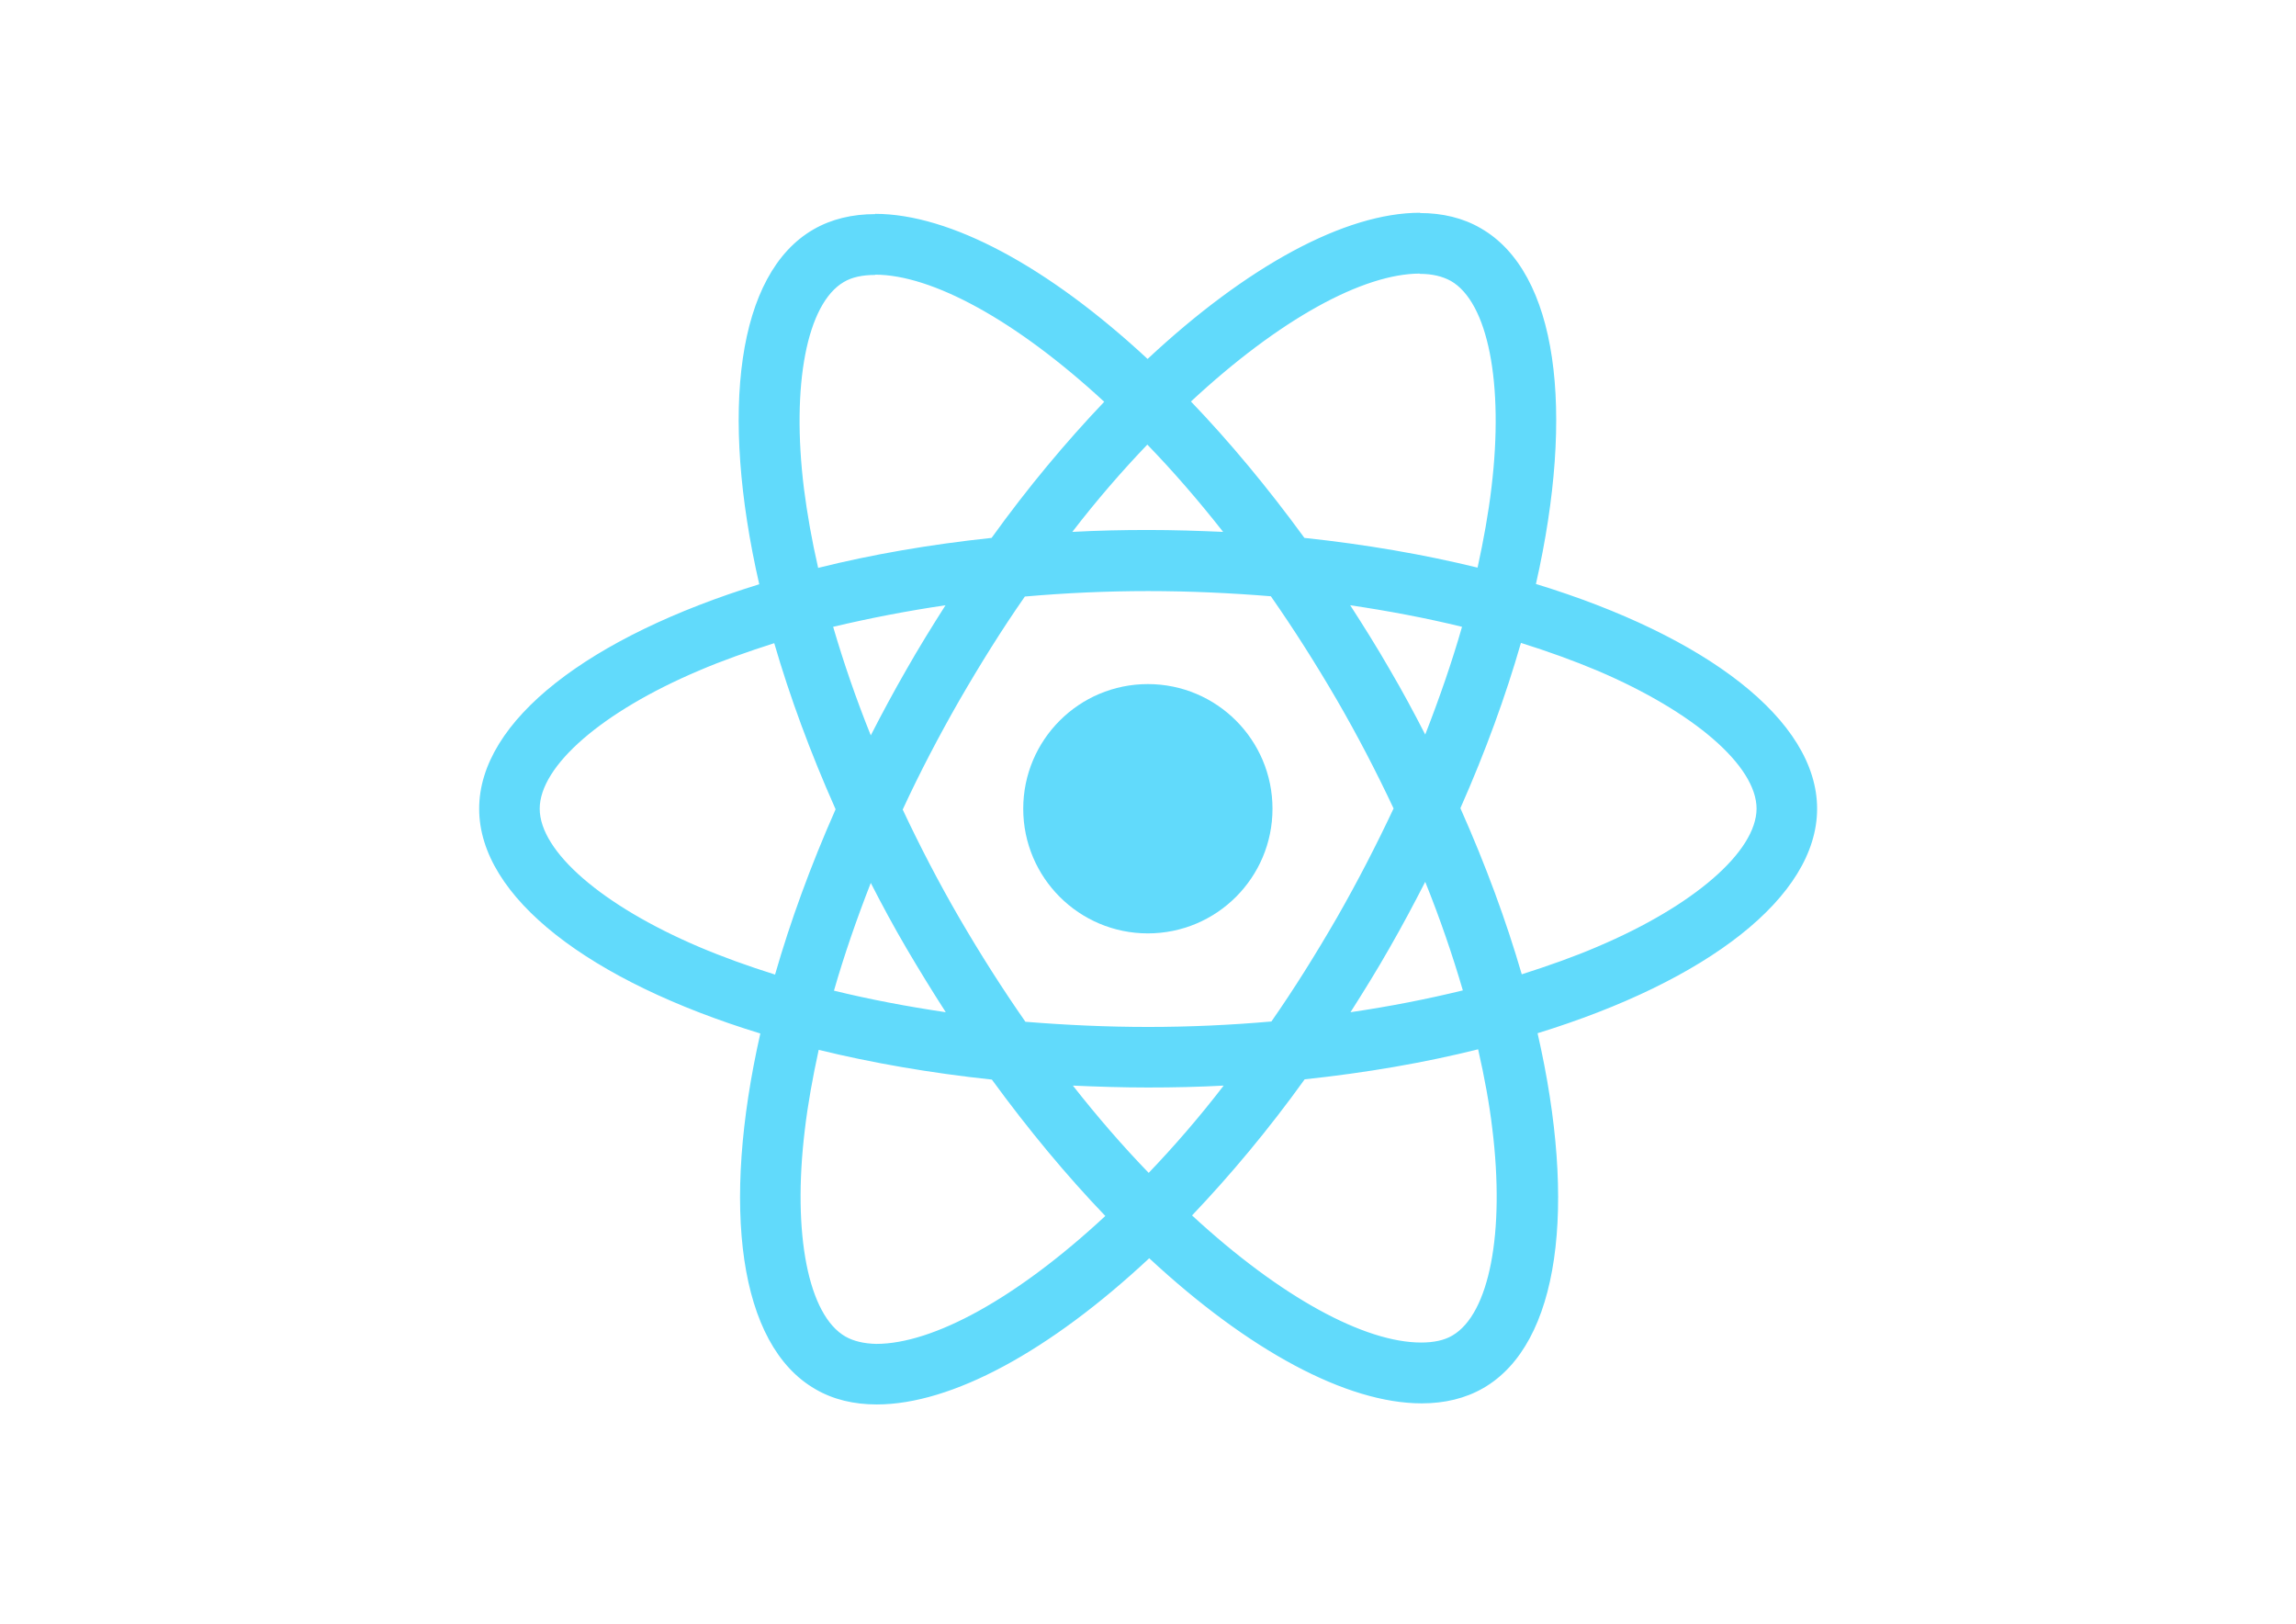
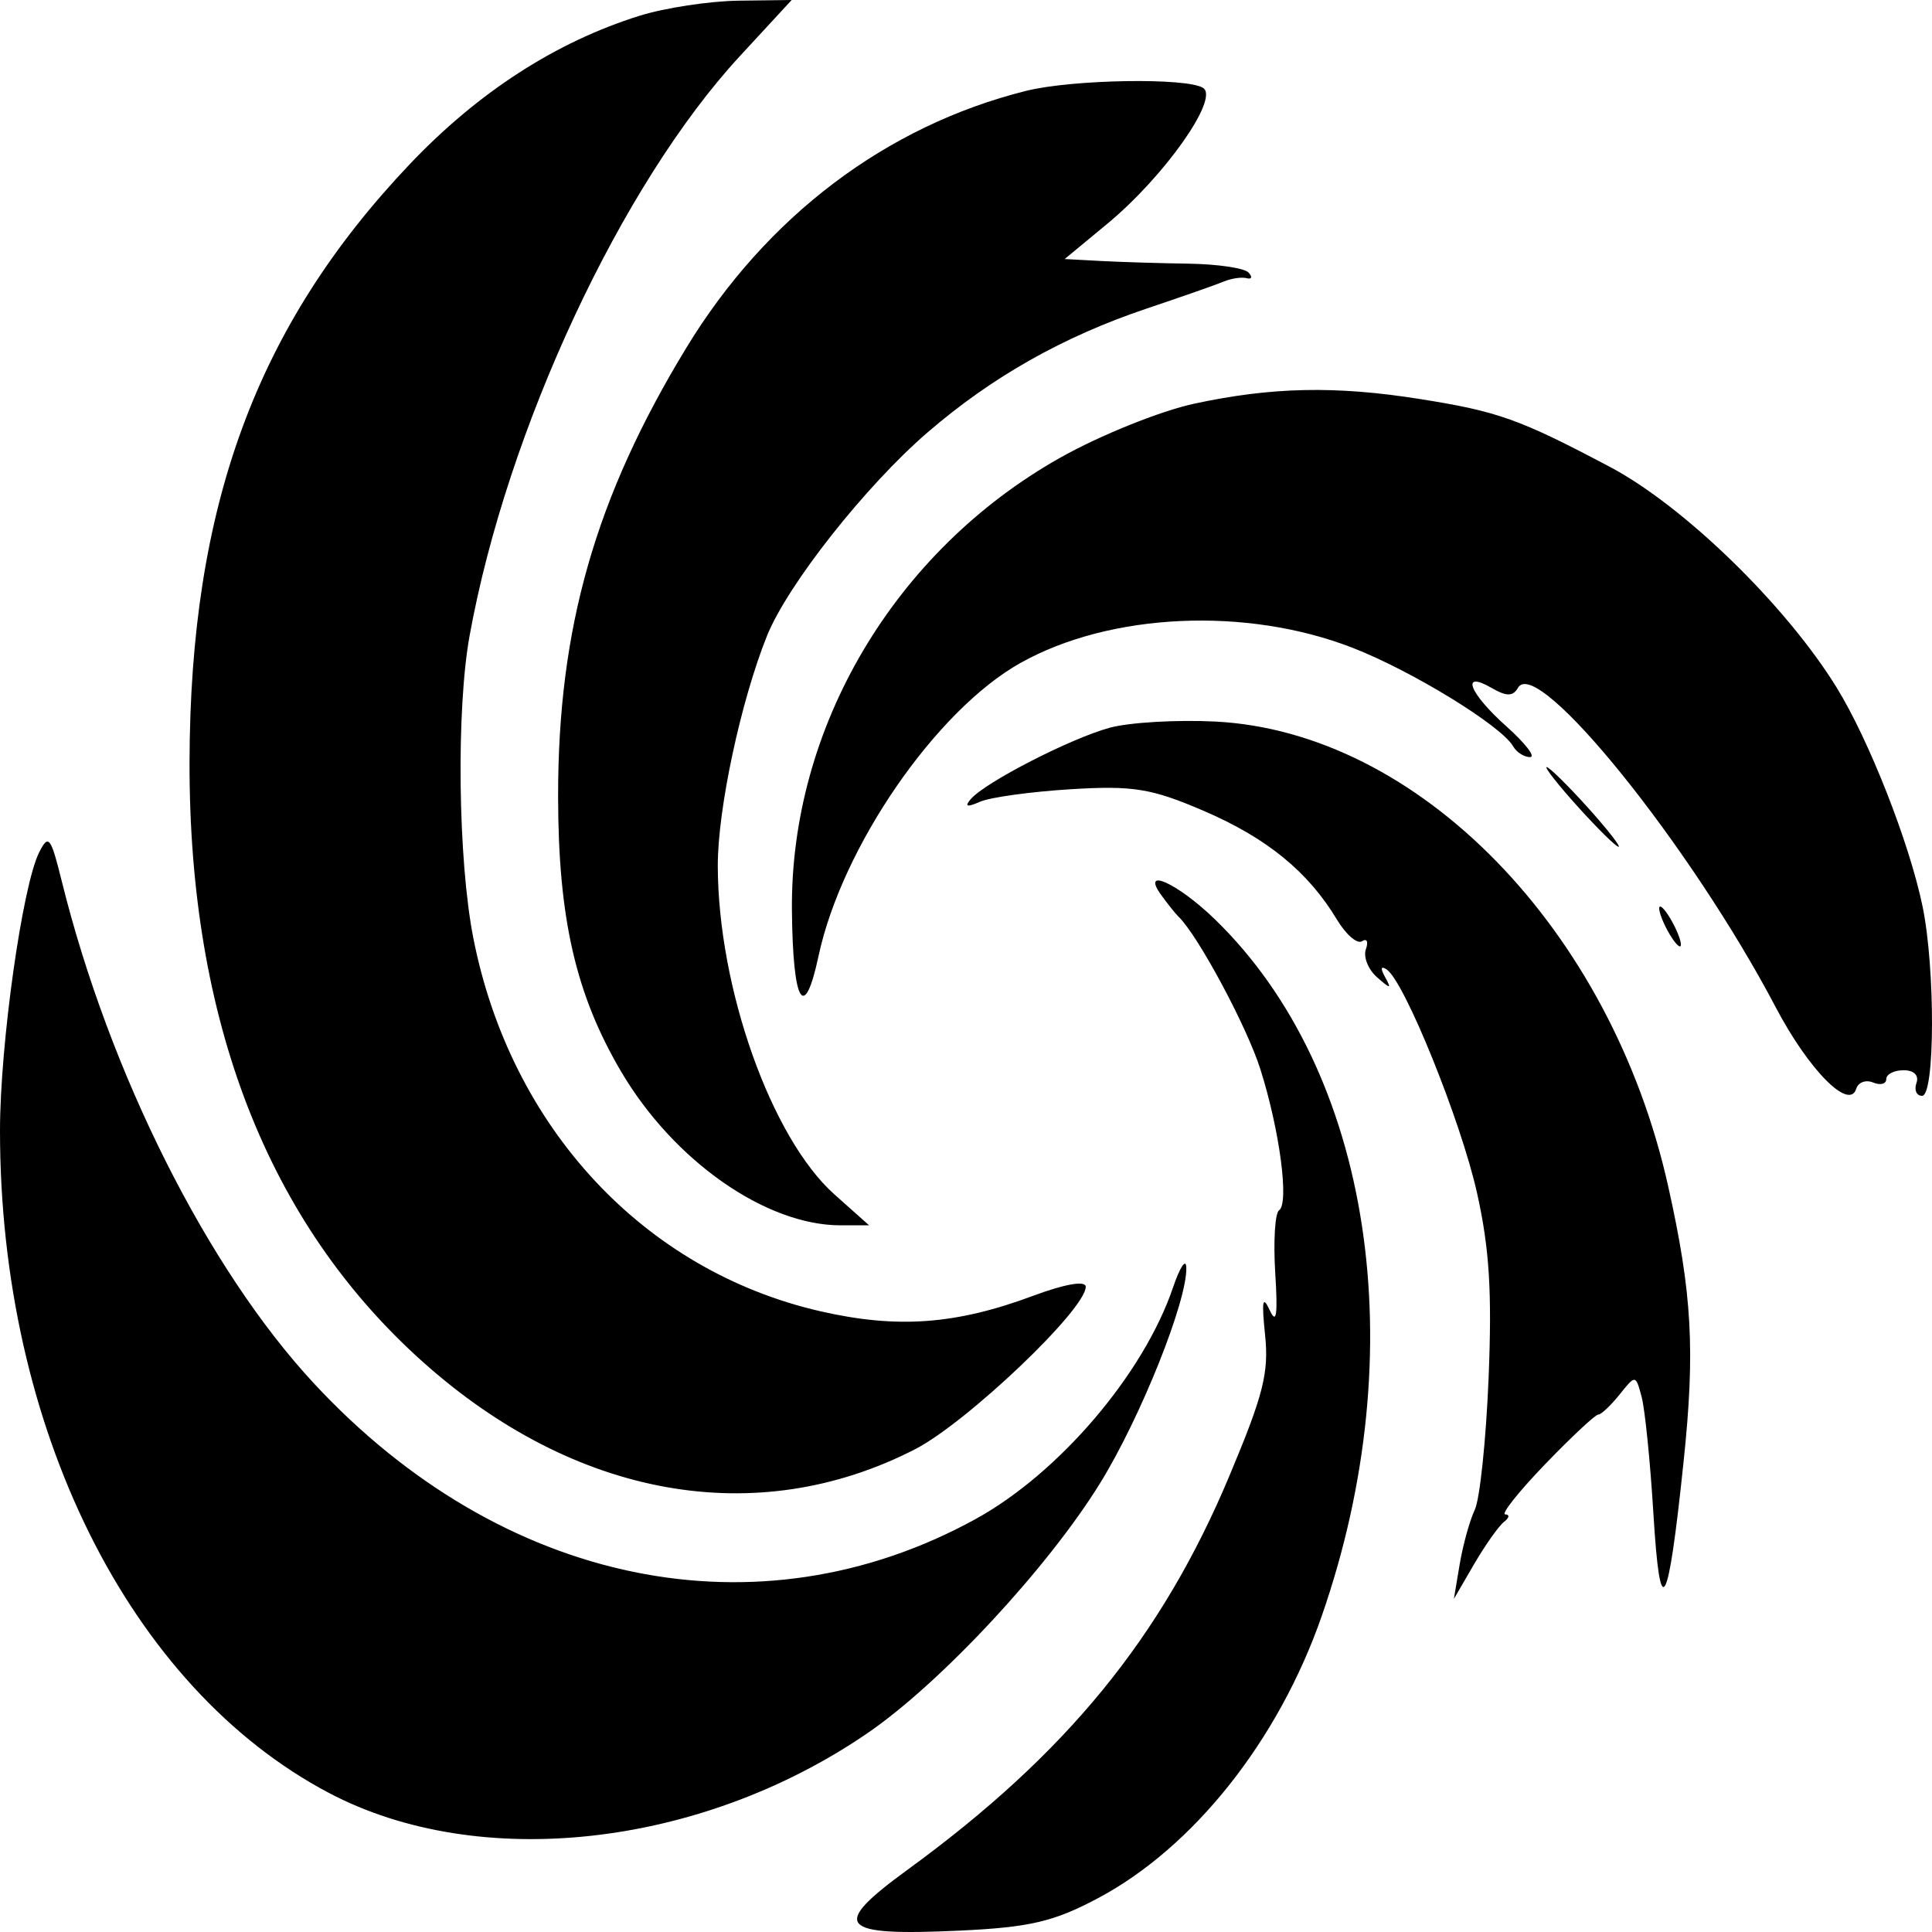
- <svg xmlns="http://www.w3.org/2000/svg" viewBox="0 0 841.9 595.3">
-   <g fill="#61DAFB">
-     <path d="M666.3 296.5c0-32.5-40.7-63.3-103.1-82.4 14.4-63.6 8-114.2-20.2-130.4-6.5-3.8-14.1-5.6-22.4-5.6v22.3c4.6 0 8.3.9 11.4 2.6 13.6 7.8 19.5 37.5 14.9 75.7-1.1 9.4-2.9 19.3-5.1 29.4-19.6-4.8-41-8.5-63.5-10.9-13.5-18.5-27.5-35.3-41.6-50 32.6-30.3 63.2-46.9 84-46.9V78c-27.5 0-63.5 19.6-99.9 53.6-36.4-33.8-72.4-53.2-99.9-53.2v22.3c20.7 0 51.4 16.5 84 46.6-14 14.7-28 31.4-41.3 49.9-22.6 2.4-44 6.1-63.6 11-2.3-10-4-19.7-5.2-29-4.7-38.2 1.1-67.9 14.6-75.8 3-1.8 6.9-2.6 11.5-2.6V78.5c-8.4 0-16 1.8-22.6 5.6-28.1 16.2-34.4 66.7-19.9 130.1-62.2 19.2-102.7 49.9-102.7 82.3 0 32.5 40.7 63.3 103.1 82.4-14.4 63.6-8 114.2 20.2 130.4 6.5 3.8 14.1 5.6 22.5 5.6 27.5 0 63.5-19.6 99.9-53.6 36.4 33.8 72.4 53.2 99.9 53.2 8.4 0 16-1.8 22.6-5.6 28.1-16.2 34.4-66.7 19.9-130.1 62-19.1 102.5-49.9 102.5-82.3zm-130.2-66.7c-3.7 12.9-8.3 26.2-13.5 39.5-4.1-8-8.4-16-13.1-24-4.6-8-9.5-15.8-14.4-23.4 14.2 2.1 27.9 4.7 41 7.9zm-45.8 106.5c-7.8 13.5-15.8 26.3-24.1 38.2-14.9 1.3-30 2-45.2 2-15.1 0-30.2-.7-45-1.9-8.3-11.9-16.4-24.6-24.2-38-7.6-13.1-14.5-26.4-20.8-39.8 6.2-13.4 13.2-26.8 20.7-39.9 7.8-13.5 15.8-26.3 24.1-38.2 14.9-1.3 30-2 45.2-2 15.1 0 30.2.7 45 1.9 8.3 11.9 16.4 24.6 24.2 38 7.6 13.1 14.5 26.4 20.8 39.8-6.3 13.4-13.2 26.8-20.7 39.9zm32.3-13c5.4 13.4 10 26.8 13.8 39.8-13.1 3.2-26.9 5.9-41.2 8 4.9-7.7 9.8-15.6 14.4-23.7 4.6-8 8.9-16.1 13-24.1zM421.2 430c-9.3-9.6-18.6-20.3-27.8-32 9 .4 18.2.7 27.5.7 9.4 0 18.7-.2 27.8-.7-9 11.7-18.3 22.4-27.5 32zm-74.4-58.9c-14.2-2.1-27.9-4.7-41-7.9 3.7-12.9 8.3-26.2 13.5-39.5 4.1 8 8.4 16 13.1 24 4.7 8 9.5 15.8 14.4 23.4zM420.7 163c9.3 9.6 18.6 20.3 27.8 32-9-.4-18.2-.7-27.5-.7-9.4 0-18.7.2-27.8.7 9-11.7 18.3-22.4 27.5-32zm-74 58.9c-4.9 7.7-9.8 15.6-14.4 23.7-4.6 8-8.9 16-13 24-5.4-13.4-10-26.8-13.8-39.8 13.1-3.1 26.9-5.8 41.2-7.9zm-90.5 125.2c-35.4-15.1-58.3-34.9-58.3-50.6 0-15.7 22.9-35.6 58.3-50.6 8.6-3.7 18-7 27.7-10.1 5.7 19.6 13.2 40 22.5 60.9-9.2 20.8-16.6 41.1-22.2 60.6-9.9-3.1-19.3-6.5-28-10.2zM310 490c-13.6-7.8-19.5-37.5-14.9-75.7 1.1-9.4 2.9-19.3 5.1-29.4 19.6 4.8 41 8.5 63.5 10.9 13.5 18.5 27.5 35.3 41.6 50-32.6 30.3-63.2 46.9-84 46.9-4.5-.1-8.3-1-11.3-2.7zm237.2-76.2c4.7 38.2-1.1 67.9-14.6 75.8-3 1.8-6.9 2.6-11.5 2.6-20.7 0-51.4-16.5-84-46.6 14-14.7 28-31.4 41.3-49.9 22.6-2.4 44-6.1 63.6-11 2.3 10.1 4.1 19.8 5.2 29.1zm38.5-66.7c-8.6 3.7-18 7-27.7 10.1-5.7-19.6-13.2-40-22.5-60.9 9.2-20.8 16.6-41.1 22.2-60.6 9.9 3.1 19.3 6.5 28.1 10.2 35.4 15.1 58.3 34.9 58.3 50.6-.1 15.7-23 35.6-58.4 50.6zM320.8 78.4z" />
-     <circle cx="420.9" cy="296.5" r="45.7" />
-     <path d="M520.5 78.1z" />
-   </g>
+ <svg xmlns="http://www.w3.org/2000/svg" width="40" height="40" viewBox="0 0 40 40" fill="none">
+   <path fill-rule="evenodd" clip-rule="evenodd" d="M13.239 0.327C11.505 0.87 9.897 1.91 8.48 3.403C5.309 6.745 3.936 10.475 3.924 15.778C3.913 21.131 5.541 25.32 8.748 28.191C11.905 31.017 15.662 31.687 18.94 30.008C20.011 29.46 22.479 27.112 22.479 26.642C22.479 26.509 22.054 26.581 21.393 26.827C19.789 27.425 18.579 27.513 16.984 27.148C13.328 26.31 10.567 23.339 9.798 19.413C9.482 17.795 9.444 14.694 9.723 13.159C10.497 8.893 12.864 3.818 15.319 1.161L16.391 0L15.291 0.014C14.687 0.022 13.763 0.163 13.239 0.327ZM21.241 1.882C18.347 2.606 15.864 4.484 14.212 7.197C12.325 10.297 11.55 13.01 11.555 16.5C11.558 19.017 11.921 20.593 12.862 22.19C13.949 24.034 15.856 25.369 17.403 25.369H17.994L17.276 24.729C15.968 23.562 14.867 20.463 14.861 17.93C14.858 16.753 15.338 14.512 15.88 13.164C16.308 12.102 17.922 10.058 19.206 8.951C20.539 7.802 22.012 6.97 23.736 6.39C24.459 6.147 25.18 5.895 25.337 5.829C25.494 5.763 25.708 5.732 25.813 5.76C25.918 5.787 25.934 5.734 25.849 5.642C25.764 5.55 25.207 5.468 24.611 5.459C24.015 5.45 23.193 5.425 22.785 5.403L22.043 5.363L22.923 4.635C24.1 3.662 25.241 2.049 24.913 1.823C24.592 1.603 22.204 1.641 21.241 1.882ZM24.724 8.358C24.021 8.51 22.772 9.013 21.949 9.477C18.517 11.41 16.355 15.065 16.396 18.864C16.416 20.779 16.651 21.177 16.946 19.797C17.429 17.535 19.379 14.705 21.129 13.725C22.986 12.685 25.808 12.557 28.004 13.412C29.237 13.892 31.085 15.026 31.328 15.452C31.398 15.575 31.556 15.675 31.678 15.675C31.801 15.675 31.581 15.39 31.191 15.041C30.415 14.349 30.23 13.865 30.886 14.245C31.191 14.422 31.325 14.421 31.428 14.24C31.819 13.556 35.005 17.506 36.767 20.859C37.448 22.154 38.289 23.004 38.432 22.54C38.473 22.407 38.63 22.35 38.78 22.412C38.93 22.475 39.053 22.443 39.053 22.342C39.053 22.24 39.215 22.158 39.413 22.158C39.627 22.158 39.734 22.265 39.678 22.423C39.627 22.569 39.679 22.688 39.795 22.688C40.063 22.688 40.07 20.052 39.805 18.769C39.534 17.454 38.696 15.32 38.024 14.232C36.971 12.526 34.862 10.476 33.329 9.665C31.454 8.674 31.017 8.518 29.396 8.261C27.65 7.984 26.333 8.012 24.724 8.358ZM22.979 15.066C22.167 15.287 20.398 16.195 20.098 16.545C19.963 16.702 20.02 16.718 20.288 16.6C20.498 16.507 21.344 16.391 22.168 16.34C23.463 16.261 23.839 16.322 24.931 16.792C26.233 17.353 27.084 18.049 27.679 19.038C27.867 19.351 28.102 19.553 28.2 19.487C28.299 19.421 28.335 19.495 28.279 19.654C28.223 19.811 28.326 20.071 28.508 20.231C28.791 20.48 28.815 20.48 28.678 20.232C28.576 20.05 28.588 19.991 28.71 20.072C29.08 20.32 30.25 23.215 30.581 24.702C30.837 25.853 30.892 26.74 30.82 28.529C30.767 29.809 30.639 31.037 30.534 31.258C30.429 31.479 30.289 31.985 30.222 32.382L30.101 33.104L30.521 32.382C30.753 31.985 31.031 31.592 31.14 31.508C31.249 31.425 31.26 31.355 31.165 31.354C31.07 31.352 31.44 30.887 31.986 30.319C32.532 29.752 33.029 29.288 33.089 29.288C33.149 29.288 33.348 29.101 33.531 28.873C33.863 28.458 33.864 28.458 33.989 28.924C34.057 29.181 34.167 30.267 34.232 31.338C34.372 33.637 34.532 33.364 34.856 30.27C35.1 27.955 35.033 26.776 34.536 24.552C33.349 19.238 29.367 15.154 25.163 14.939C24.368 14.899 23.385 14.956 22.979 15.066ZM32.671 16.706C33.081 17.16 33.458 17.532 33.511 17.532C33.563 17.532 33.271 17.16 32.862 16.706C32.453 16.253 32.075 15.882 32.022 15.882C31.97 15.882 32.262 16.253 32.671 16.706ZM0.811 17.647C0.463 18.334 -0 21.627 5.87564e-08 23.41C0 29.557 2.671 34.935 6.807 37.119C9.918 38.761 14.495 38.255 17.956 35.886C19.474 34.848 21.694 32.462 22.779 30.703C23.62 29.339 24.587 26.919 24.561 26.241C24.554 26.045 24.43 26.232 24.286 26.656C23.678 28.447 21.923 30.505 20.192 31.454C15.694 33.922 10.389 32.832 6.498 28.64C4.298 26.27 2.267 22.227 1.281 18.253C1.05 17.321 1.005 17.263 0.811 17.647ZM24.04 18.528C24.177 18.717 24.337 18.919 24.397 18.975C24.799 19.36 25.814 21.25 26.095 22.138C26.495 23.402 26.695 24.915 26.481 25.059C26.398 25.115 26.362 25.695 26.402 26.348C26.458 27.236 26.428 27.431 26.286 27.122C26.141 26.809 26.119 26.932 26.192 27.638C26.273 28.421 26.158 28.876 25.456 30.55C24.054 33.897 22.08 36.313 18.791 38.71C17.177 39.886 17.351 40.088 19.875 39.971C21.313 39.904 21.817 39.787 22.727 39.303C24.707 38.253 26.466 36.037 27.362 33.467C29.282 27.957 28.401 22.189 25.158 19.038C24.386 18.288 23.611 17.934 24.04 18.528ZM34.481 19.182C34.593 19.409 34.728 19.594 34.78 19.594C34.833 19.594 34.784 19.409 34.672 19.182C34.559 18.955 34.425 18.769 34.373 18.769C34.32 18.769 34.369 18.955 34.481 19.182Z" fill="black" />
</svg>
